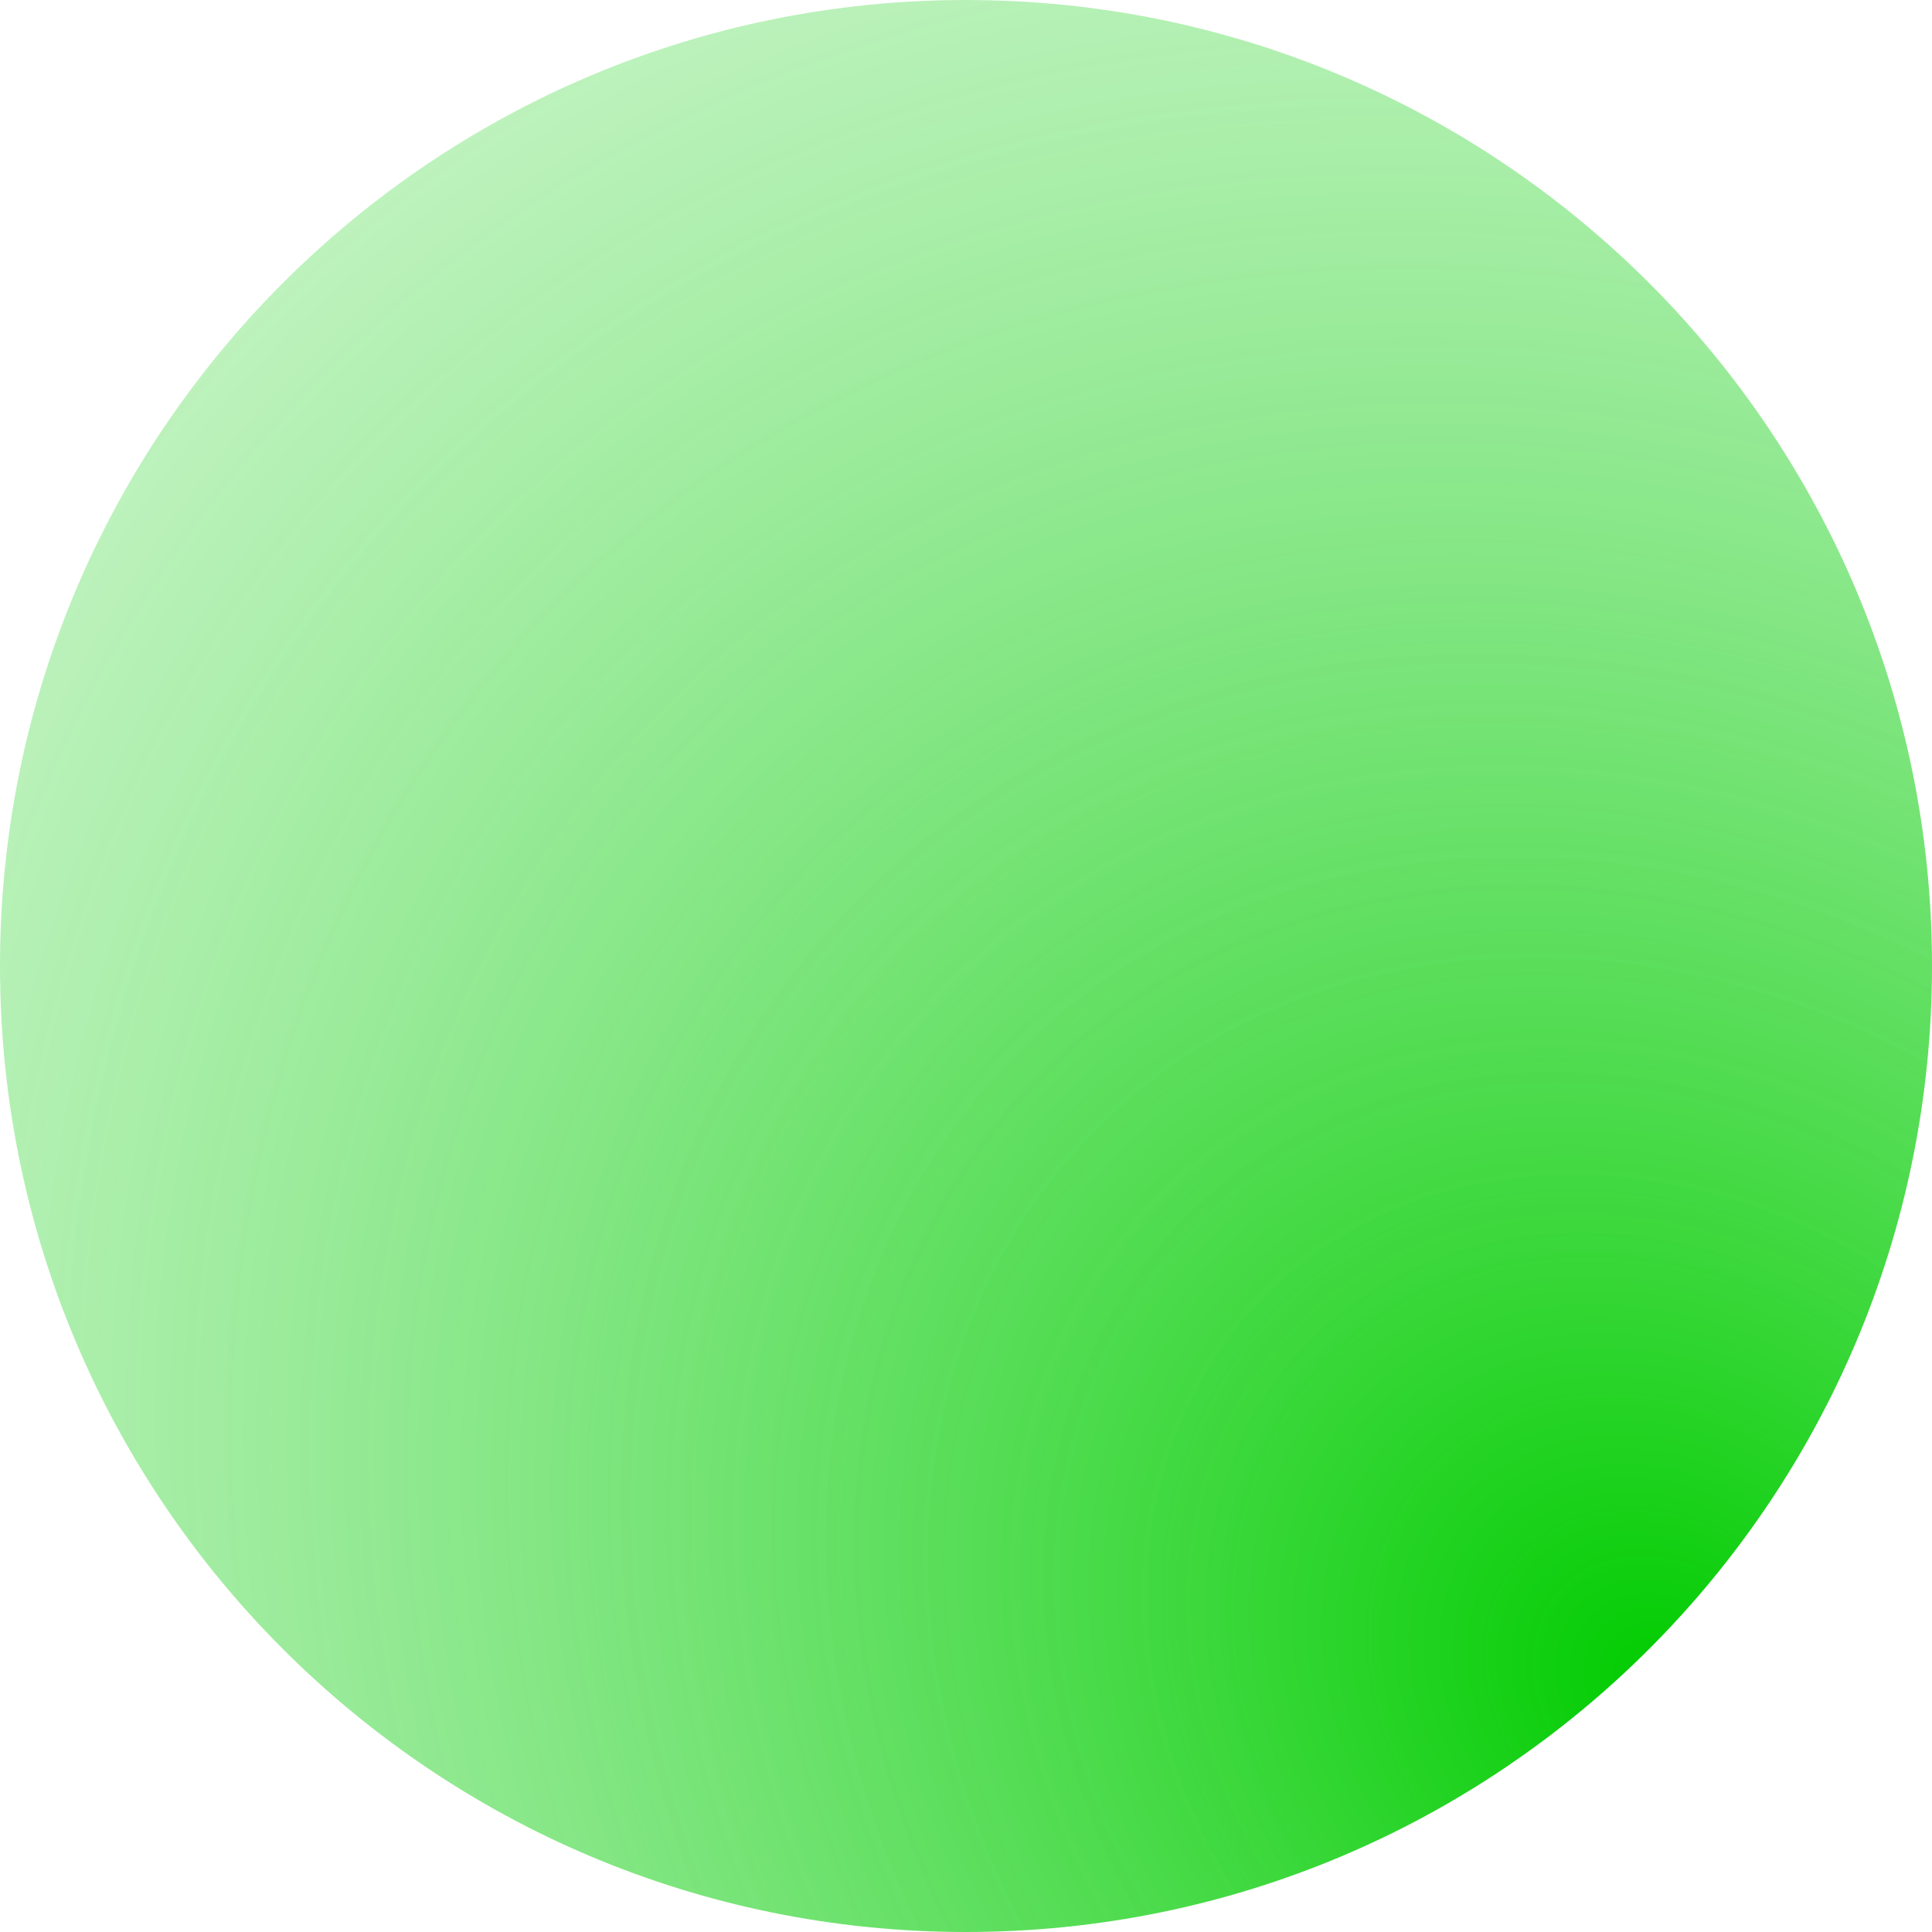
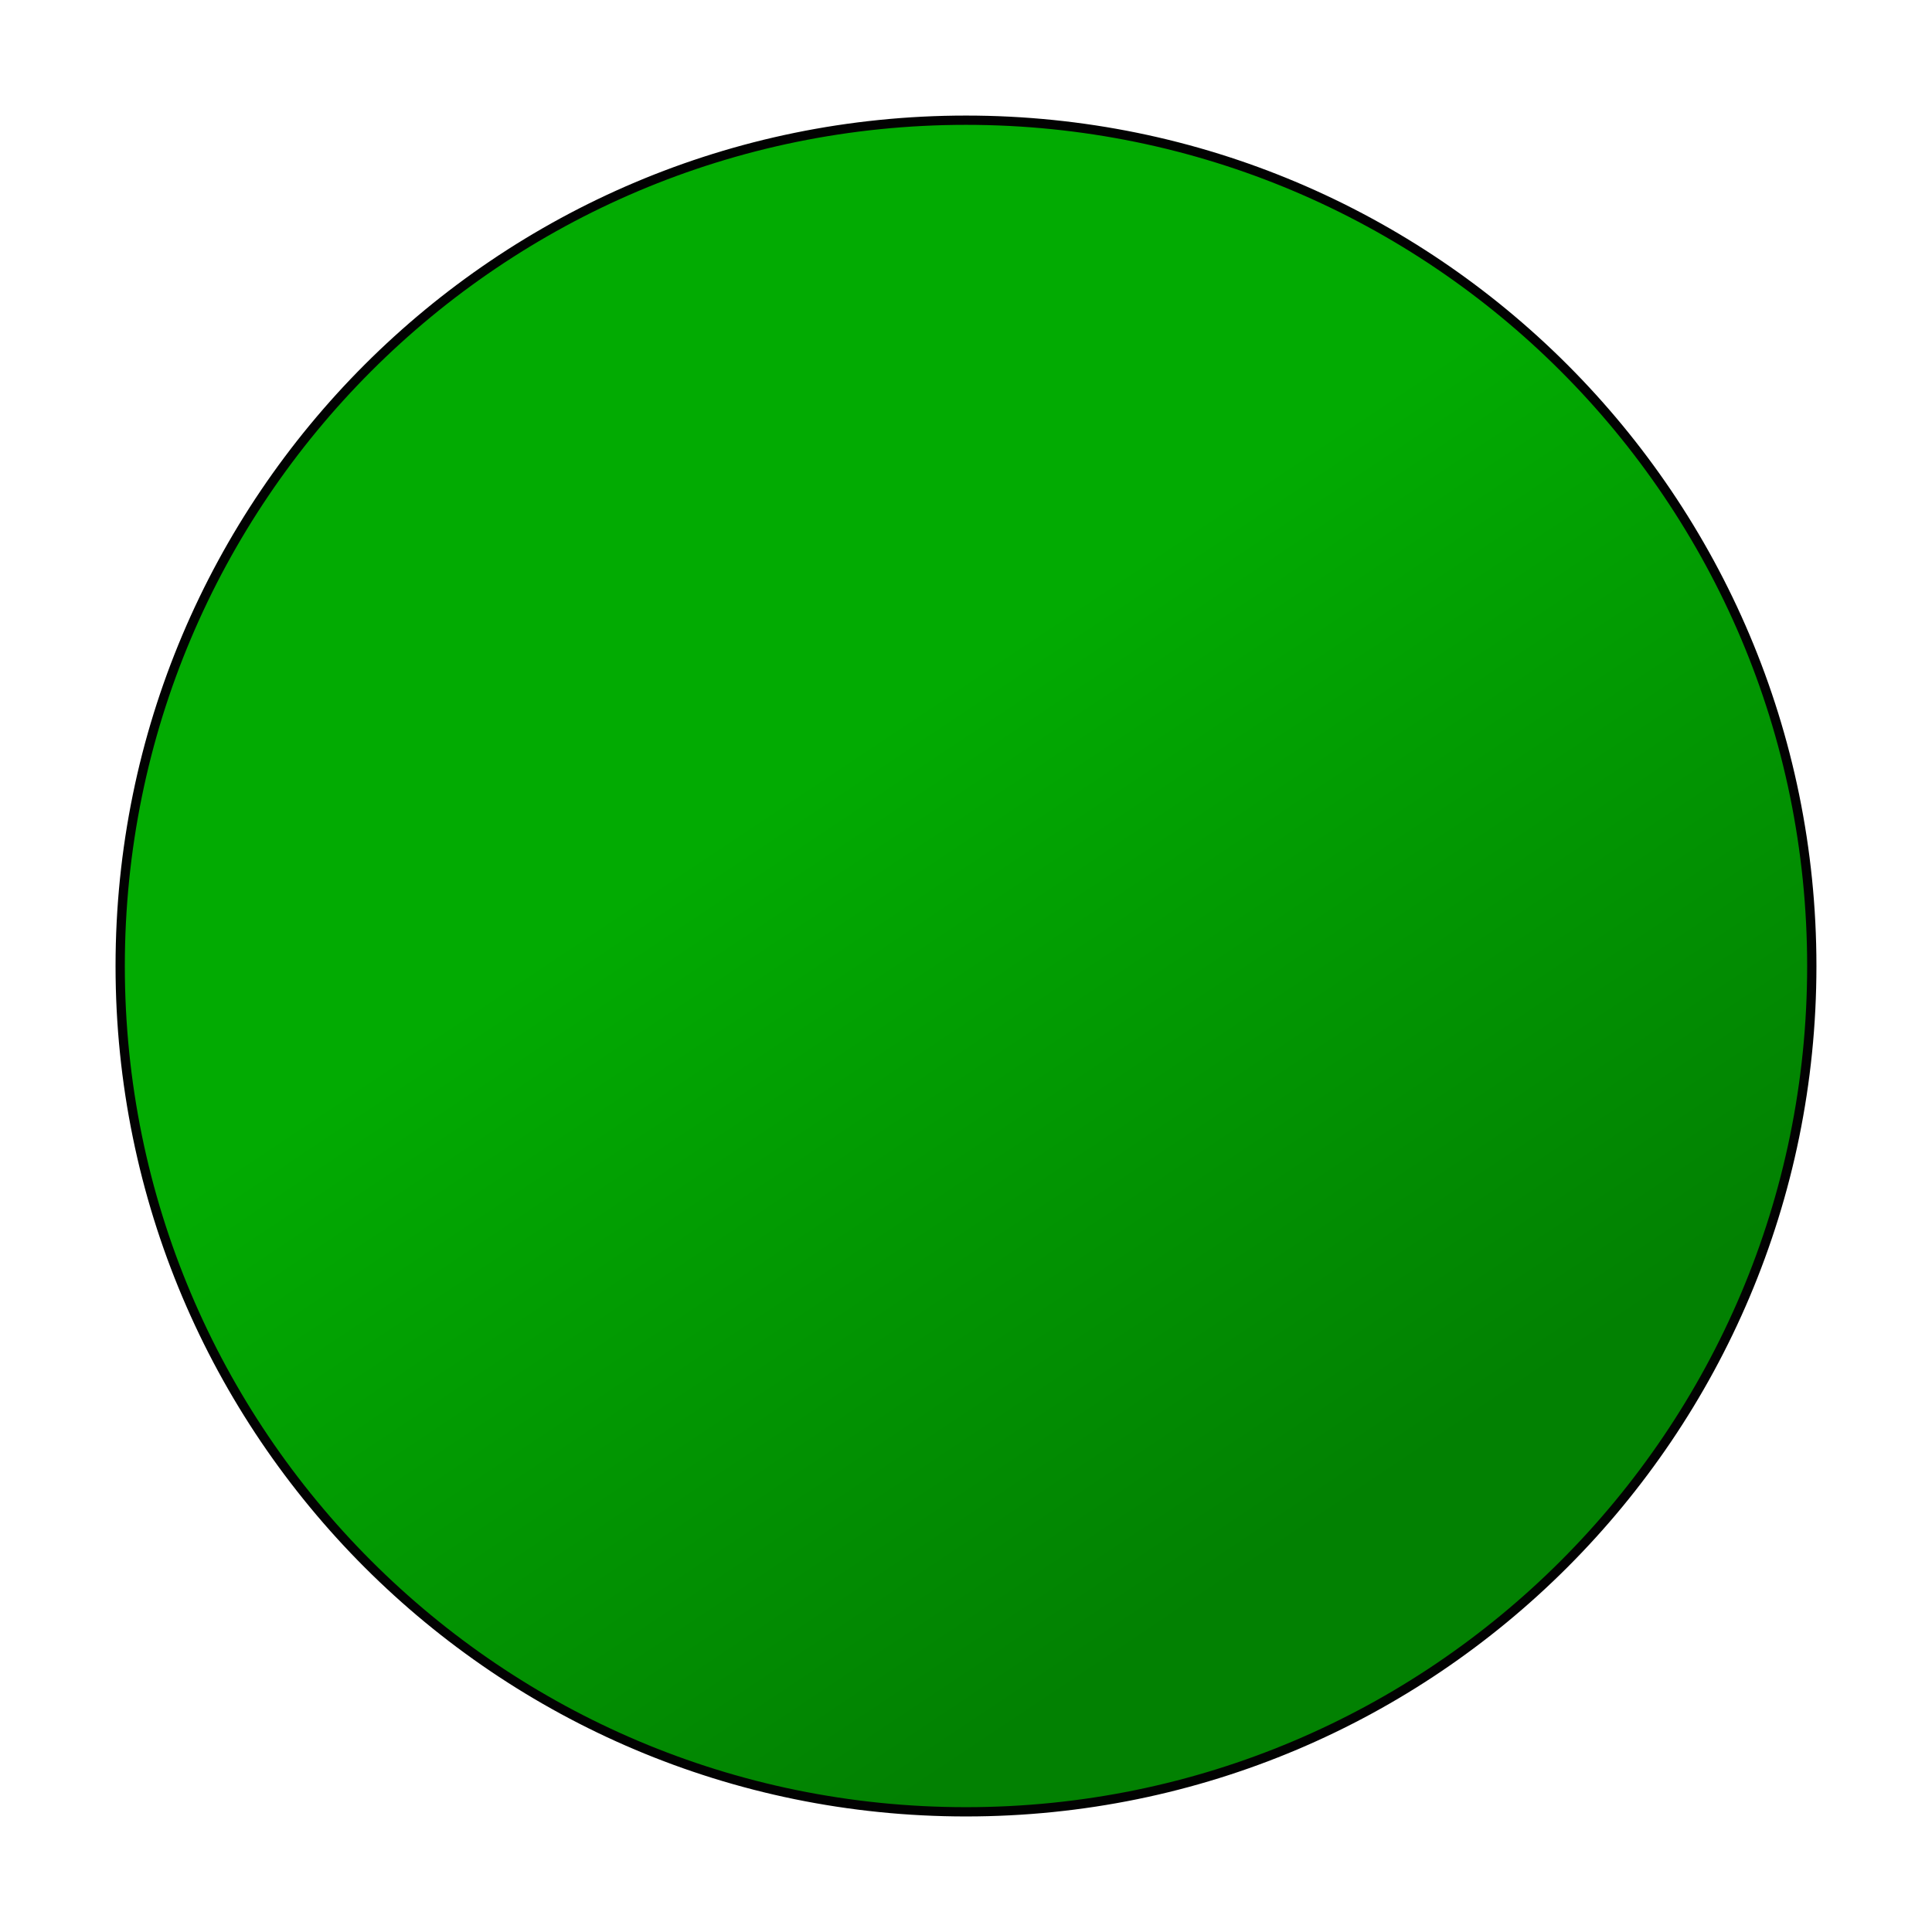
- <svg xmlns="http://www.w3.org/2000/svg" xmlns:xlink="http://www.w3.org/1999/xlink" width="288.27mm" height="288.27mm" viewBox="0 0 1021.429 1021.428" id="svg5689" version="1.1">
-   <defs id="defs5691">
-     <radialGradient xlink:href="#linearGradient5681" id="radialGradient5606" cx="232.55" cy="247.587" fx="232.55" fy="247.587" r="105.5" gradientUnits="userSpaceOnUse" gradientTransform="matrix(-11.53645,12.21598,-14.63529,-13.82119,7198.837,1491.97)" />
-     <linearGradient id="linearGradient5681">
-       <stop id="stop5683" offset="0" style="stop-color:#00cc00;stop-opacity:1" />
-       <stop id="stop5685" offset="1" style="stop-color:#ffffff;stop-opacity:0" />
+ <svg xmlns="http://www.w3.org/2000/svg" xmlns:xlink="http://www.w3.org/1999/xlink" width="50.166mm" height="50.166mm" viewBox="0 0 50.166 50.166" version="1.1" id="svg1492">
+   <defs id="defs1486">
+     <linearGradient xlink:href="#linearGradient843" id="linearGradient833" gradientUnits="userSpaceOnUse" gradientTransform="translate(-37.16117,12.71702)" x1="61.036" y1="78.051" x2="74.117" y2="97.648" />
+     <linearGradient id="linearGradient843">
+       <stop id="stop839" offset="0" style="stop-color:#00aa00;stop-opacity:1" />
+       <stop id="stop841" offset="1" style="stop-color:#008000;stop-opacity:1" />
    </linearGradient>
  </defs>
-   <g id="layer1" transform="translate(-12.71433,-19.07651)">
-     <circle style="fill:url(#radialGradient5606);fill-opacity:1;fill-rule:evenodd;stroke:none;stroke-width:1px;stroke-linecap:butt;stroke-linejoin:miter;stroke-opacity:1" id="path3336" cx="523.429" cy="529.791" r="510.714" />
+   <g id="layer1" transform="translate(-3.643233,-70.07776)">
+     <circle r="21.962" cy="95.161" cx="28.726" id="circle831" style="opacity:0.99;fill:url(#linearGradient833);fill-opacity:1;stroke:#000000;stroke-width:0.241;stroke-linecap:square;stroke-linejoin:miter;stroke-miterlimit:4;stroke-dasharray:none;stroke-dashoffset:0;stroke-opacity:1;paint-order:normal" />
  </g>
</svg>
